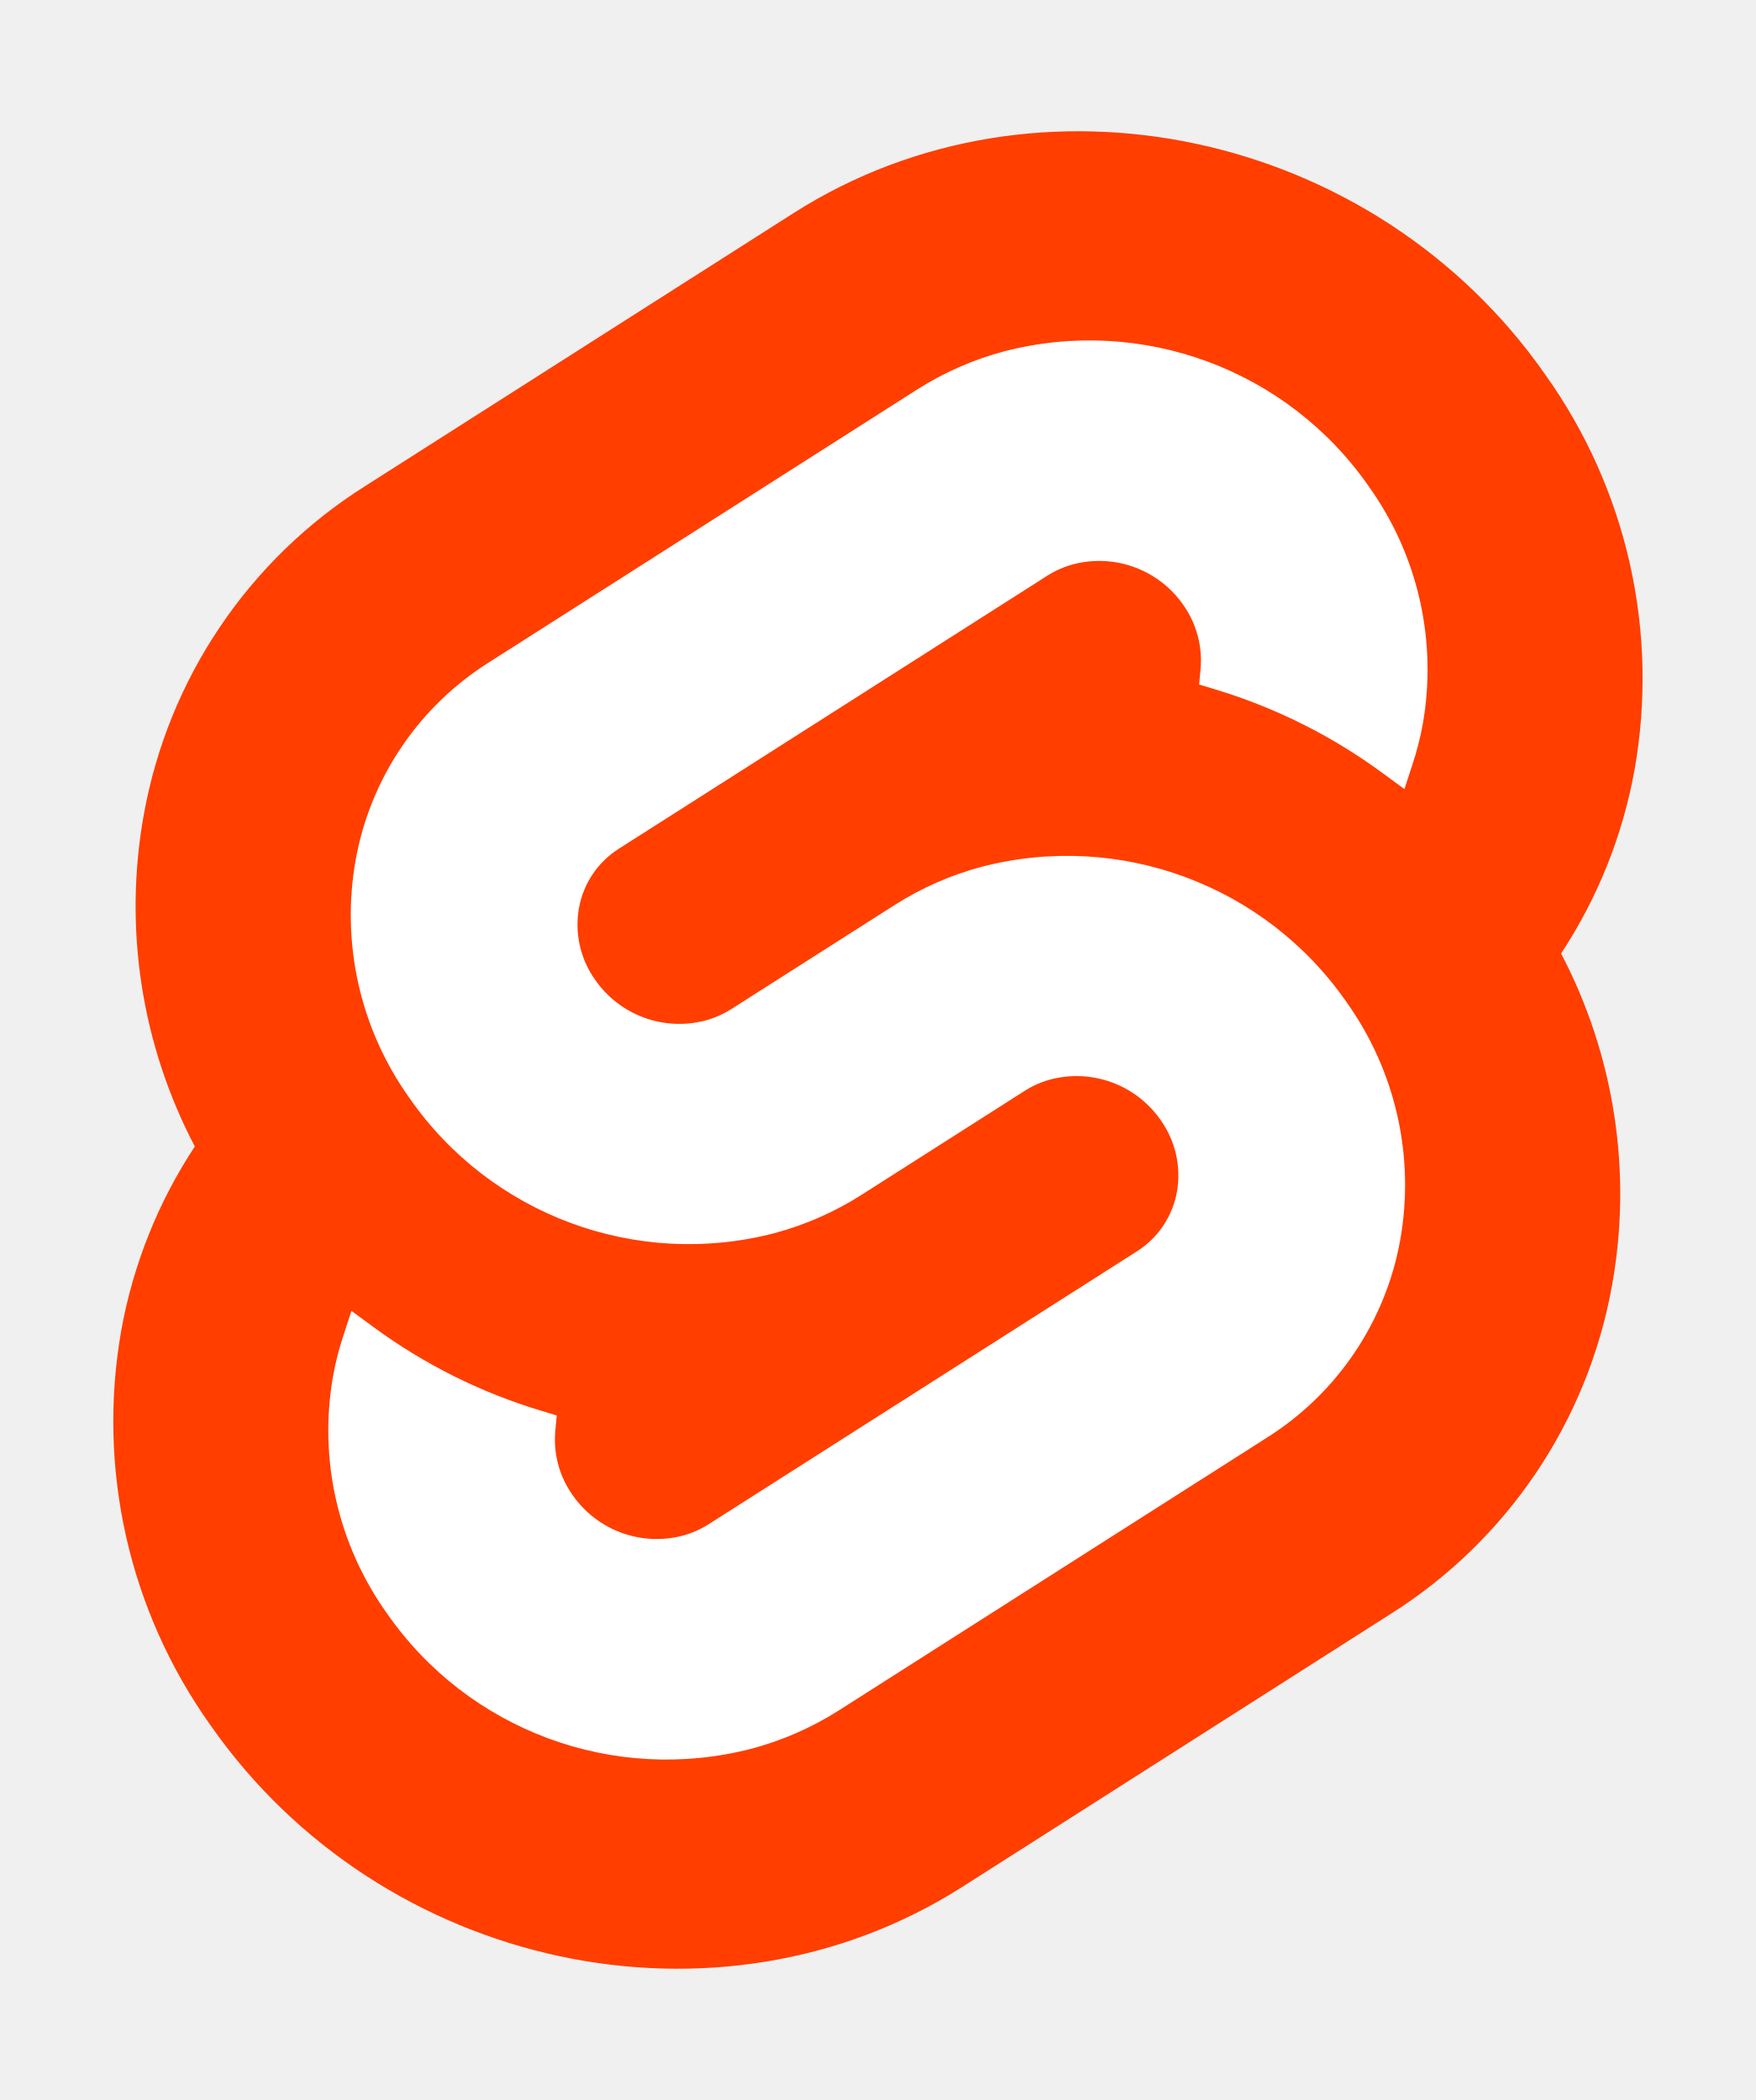
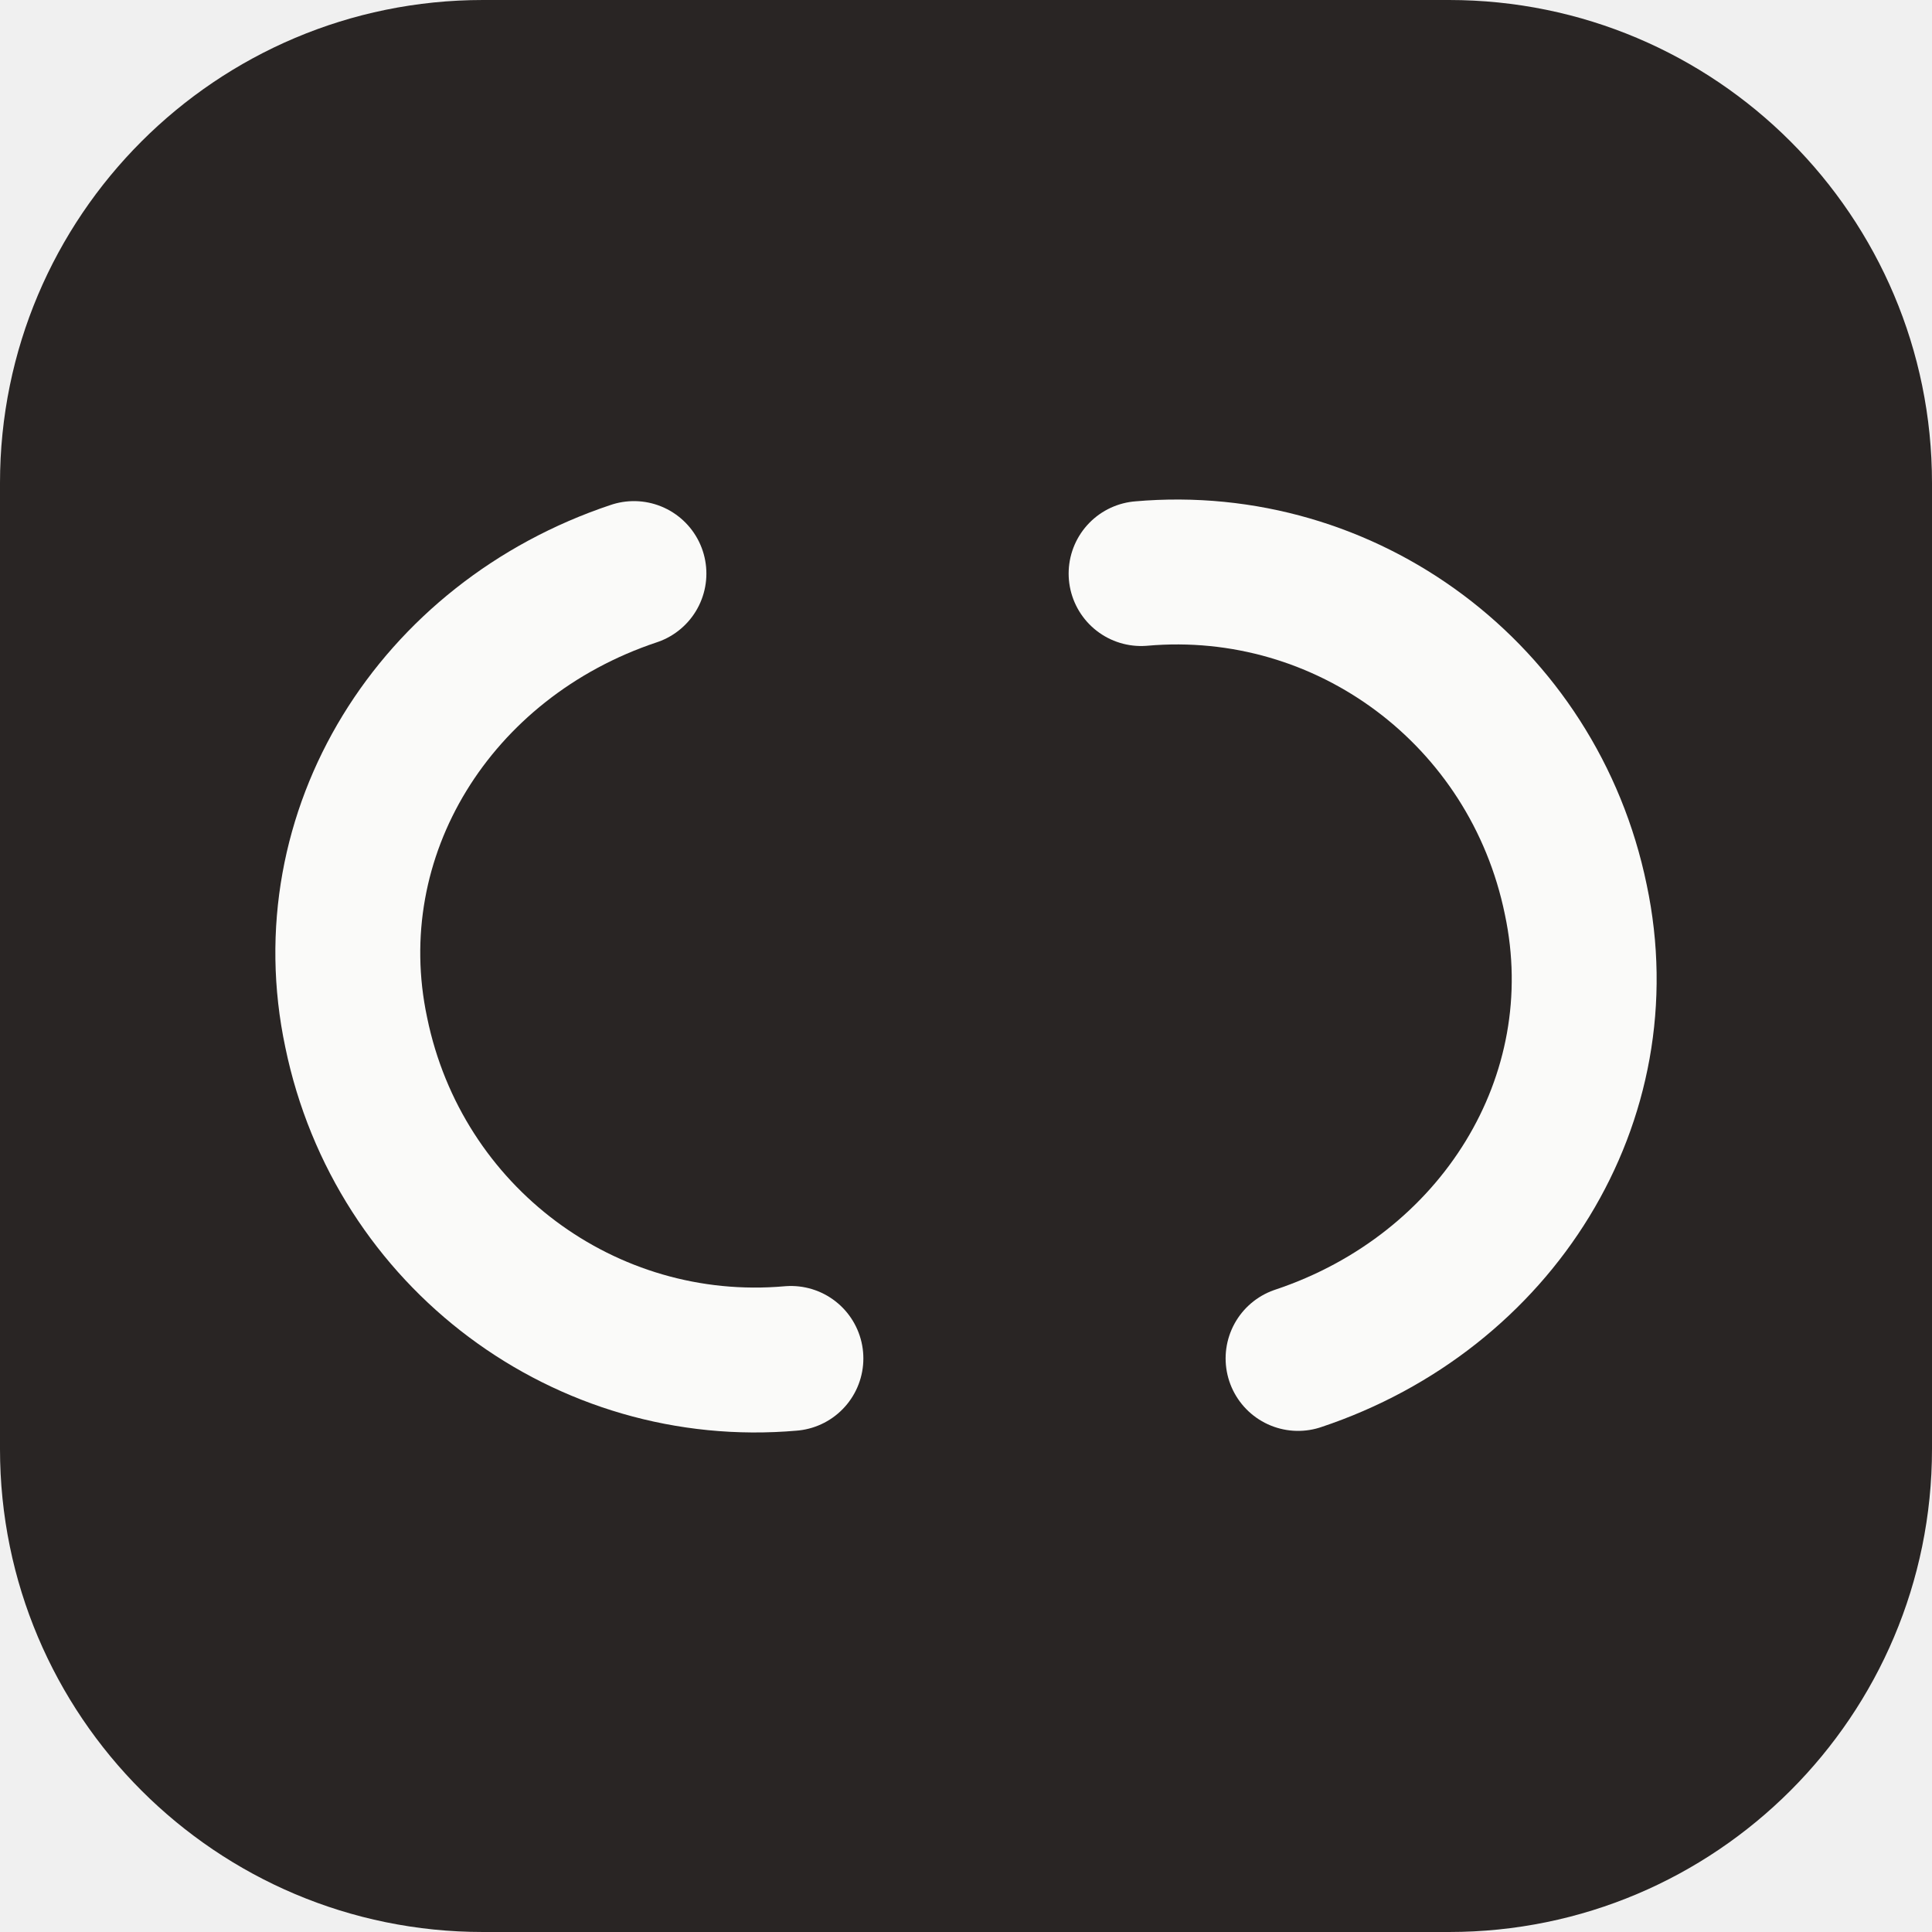
- <svg xmlns="http://www.w3.org/2000/svg" width="107" height="128" viewBox="0 0 107 128">
-   <path d="M94.157 22.819c-10.4-14.885-30.94-19.297-45.792-9.835L22.282 29.608A29.92 29.92 0 0 0 8.764 49.65a31.5 31.5 0 0 0 3.108 20.231 30 30 0 0 0-4.477 11.183 31.9 31.9 0 0 0 5.448 24.116c10.402 14.887 30.942 19.297 45.791 9.835l26.083-16.624A29.92 29.92 0 0 0 98.235 78.35a31.53 31.53 0 0 0-3.105-20.232 30 30 0 0 0 4.474-11.182 31.88 31.88 0 0 0-5.447-24.116" style="fill:#ff3e00" />
-   <path d="M45.817 106.582a20.72 20.72 0 0 1-22.237-8.243 19.17 19.17 0 0 1-3.277-14.503 18 18 0 0 1 .624-2.435l.49-1.498 1.337.981a33.6 33.6 0 0 0 10.203 5.098l.97.294-.09.968a5.85 5.85 0 0 0 1.052 3.878 6.24 6.24 0 0 0 6.695 2.485 5.8 5.8 0 0 0 1.603-.704L69.27 76.28a5.43 5.43 0 0 0 2.45-3.631 5.8 5.8 0 0 0-.987-4.371 6.24 6.24 0 0 0-6.698-2.487 5.7 5.7 0 0 0-1.6.704l-9.953 6.345a19 19 0 0 1-5.296 2.326 20.72 20.72 0 0 1-22.237-8.243 19.17 19.17 0 0 1-3.277-14.502 17.99 17.99 0 0 1 8.13-12.052l26.081-16.623a19 19 0 0 1 5.3-2.329 20.72 20.72 0 0 1 22.237 8.243 19.17 19.17 0 0 1 3.277 14.503 18 18 0 0 1-.624 2.435l-.49 1.498-1.337-.98a33.6 33.6 0 0 0-10.203-5.1l-.97-.294.09-.968a5.86 5.86 0 0 0-1.052-3.878 6.24 6.24 0 0 0-6.696-2.485 5.8 5.8 0 0 0-1.602.704L37.73 51.72a5.42 5.42 0 0 0-2.449 3.63 5.79 5.79 0 0 0 .986 4.372 6.24 6.24 0 0 0 6.698 2.486 5.8 5.8 0 0 0 1.602-.704l9.952-6.342a19 19 0 0 1 5.295-2.328 20.72 20.72 0 0 1 22.237 8.242 19.17 19.17 0 0 1 3.277 14.503 18 18 0 0 1-8.13 12.053l-26.081 16.622a19 19 0 0 1-5.3 2.328" style="fill:#fff" />
+ <svg xmlns="http://www.w3.org/2000/svg" viewBox="0 0 32 32" fill="none">
+   <rect width="32" height="32" rx="8" fill="#292524" />
+   <path d="M10.5 9.5c-3.3 1.1-5.3 4.3-4.6 7.6.7 3.4 3.8 5.7 7.2 5.4" stroke="#fafaf9" stroke-width="2.4" stroke-linecap="round" />
+   <path d="M21.5 22.5c3.3-1.1 5.3-4.3 4.6-7.6-.7-3.4-3.8-5.7-7.2-5.4" stroke="#fafaf9" stroke-width="2.4" stroke-linecap="round" />
</svg>
